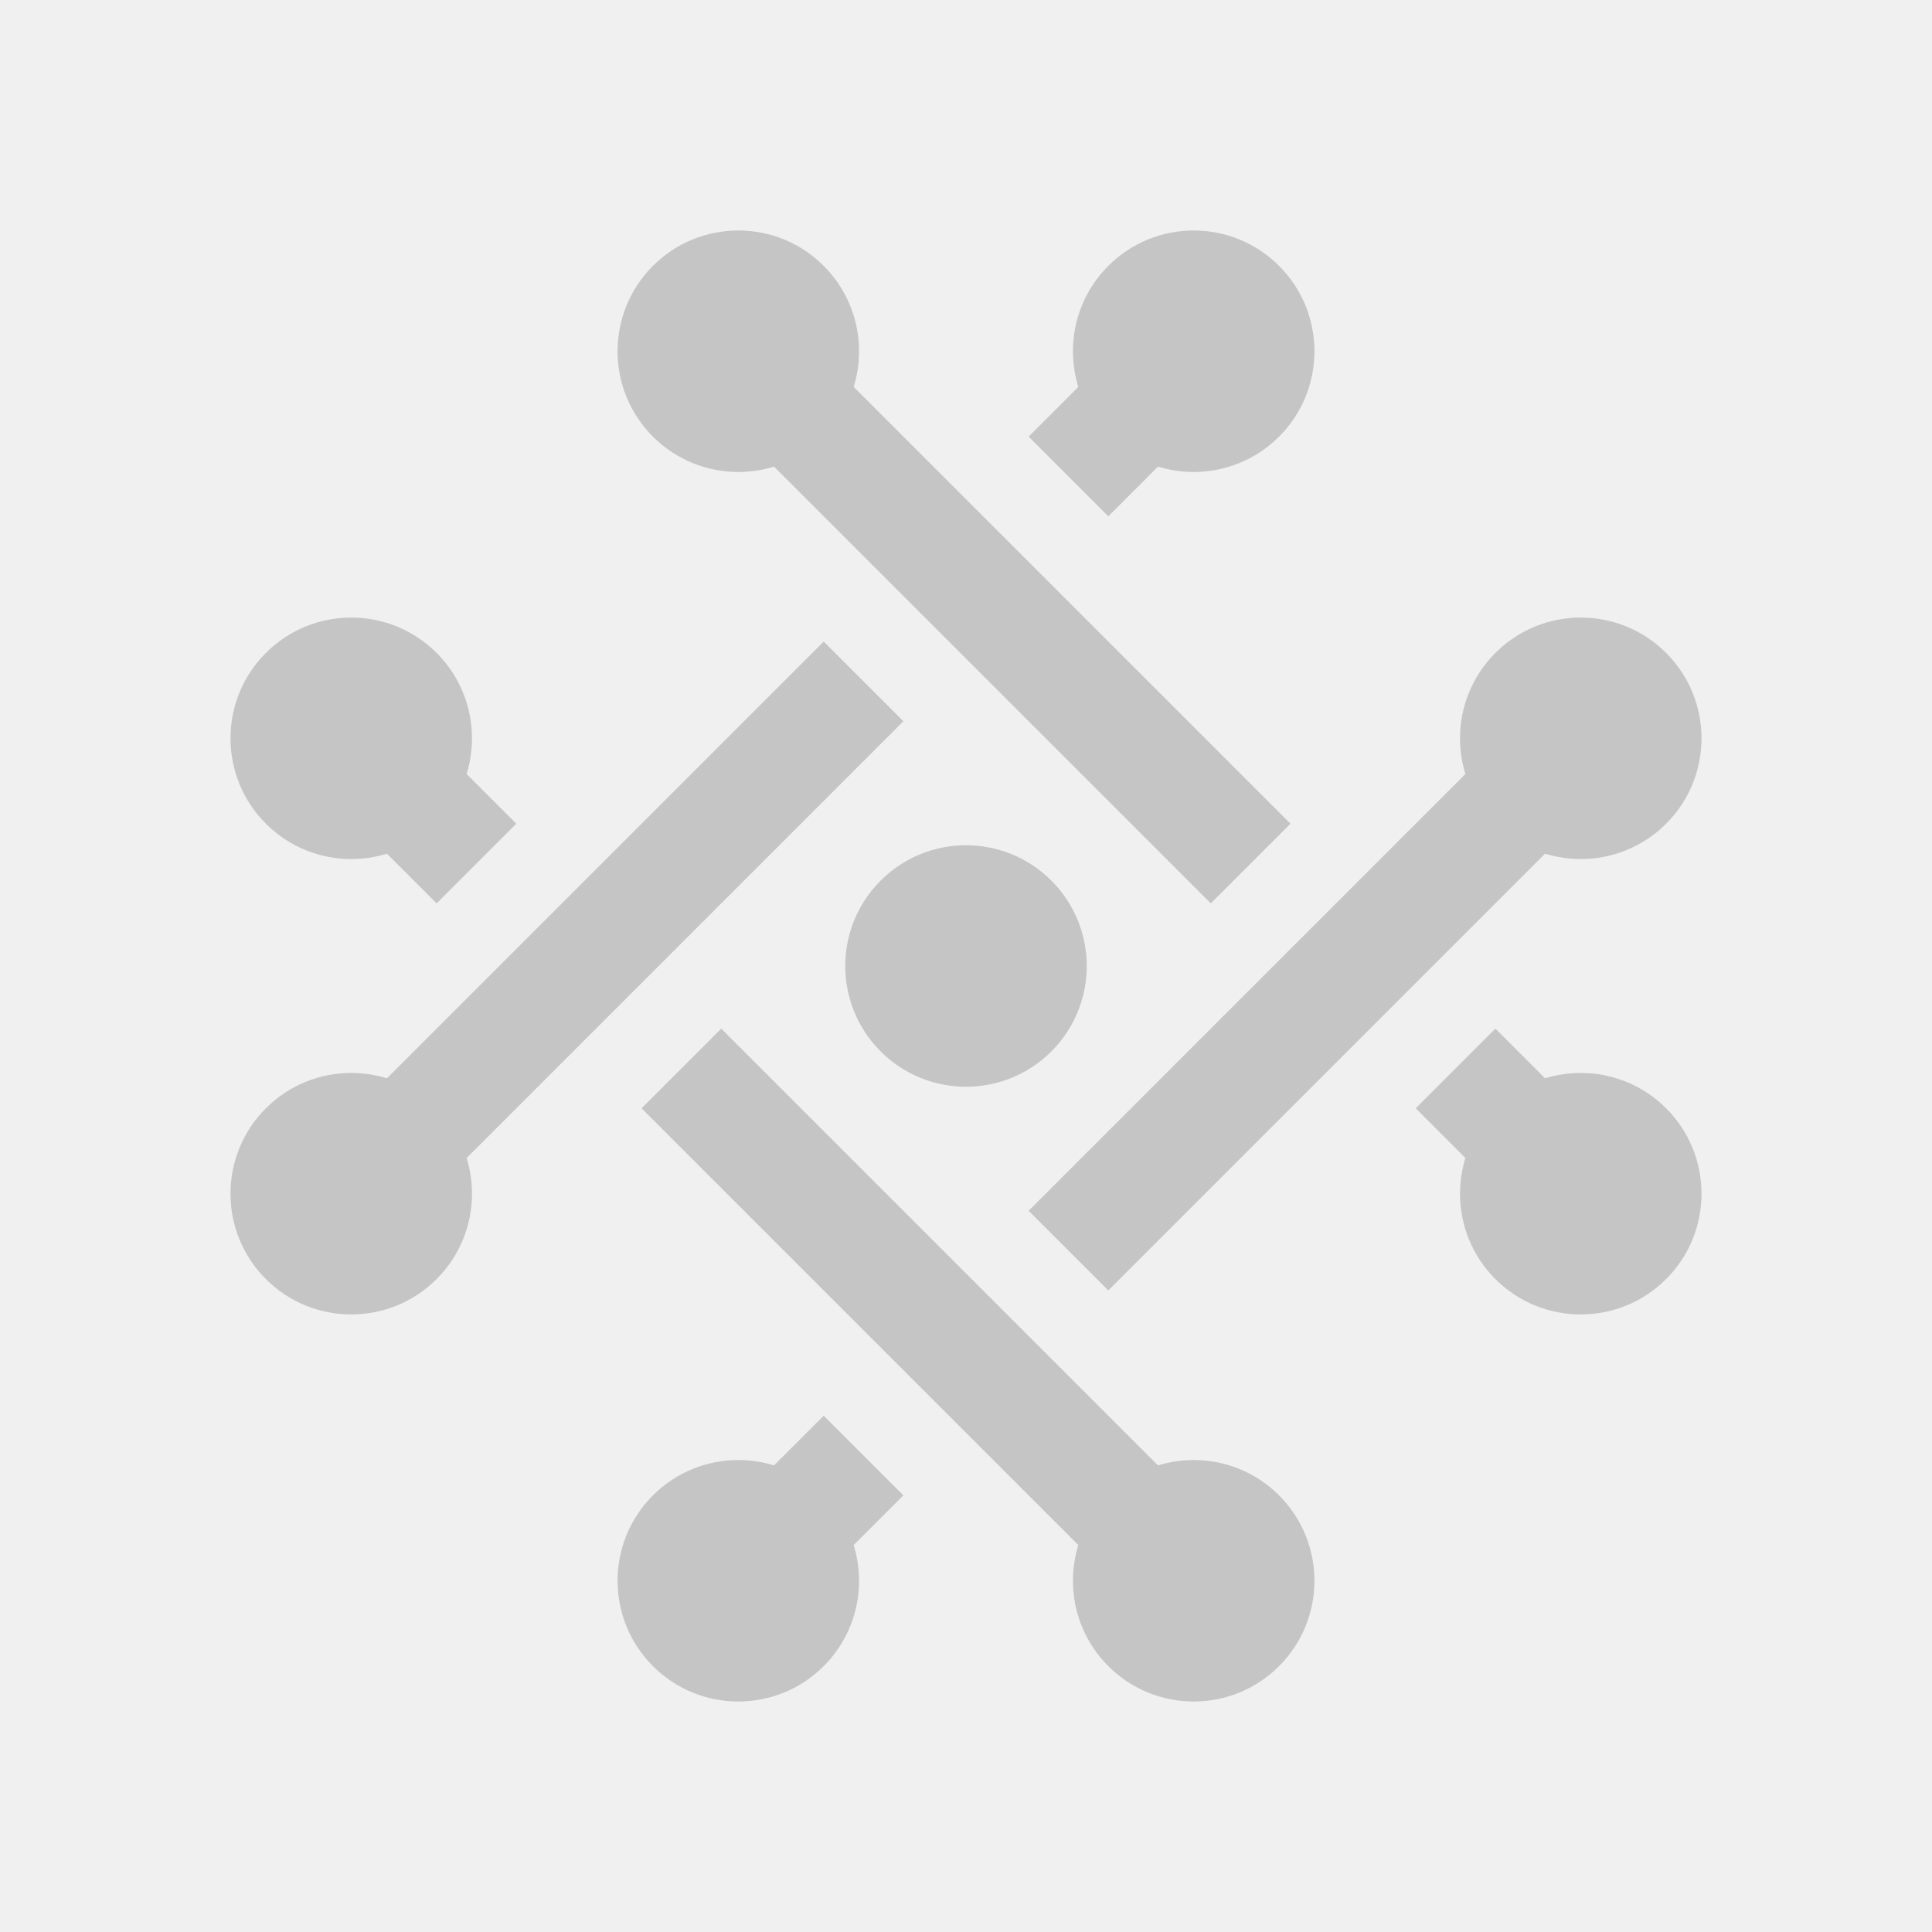
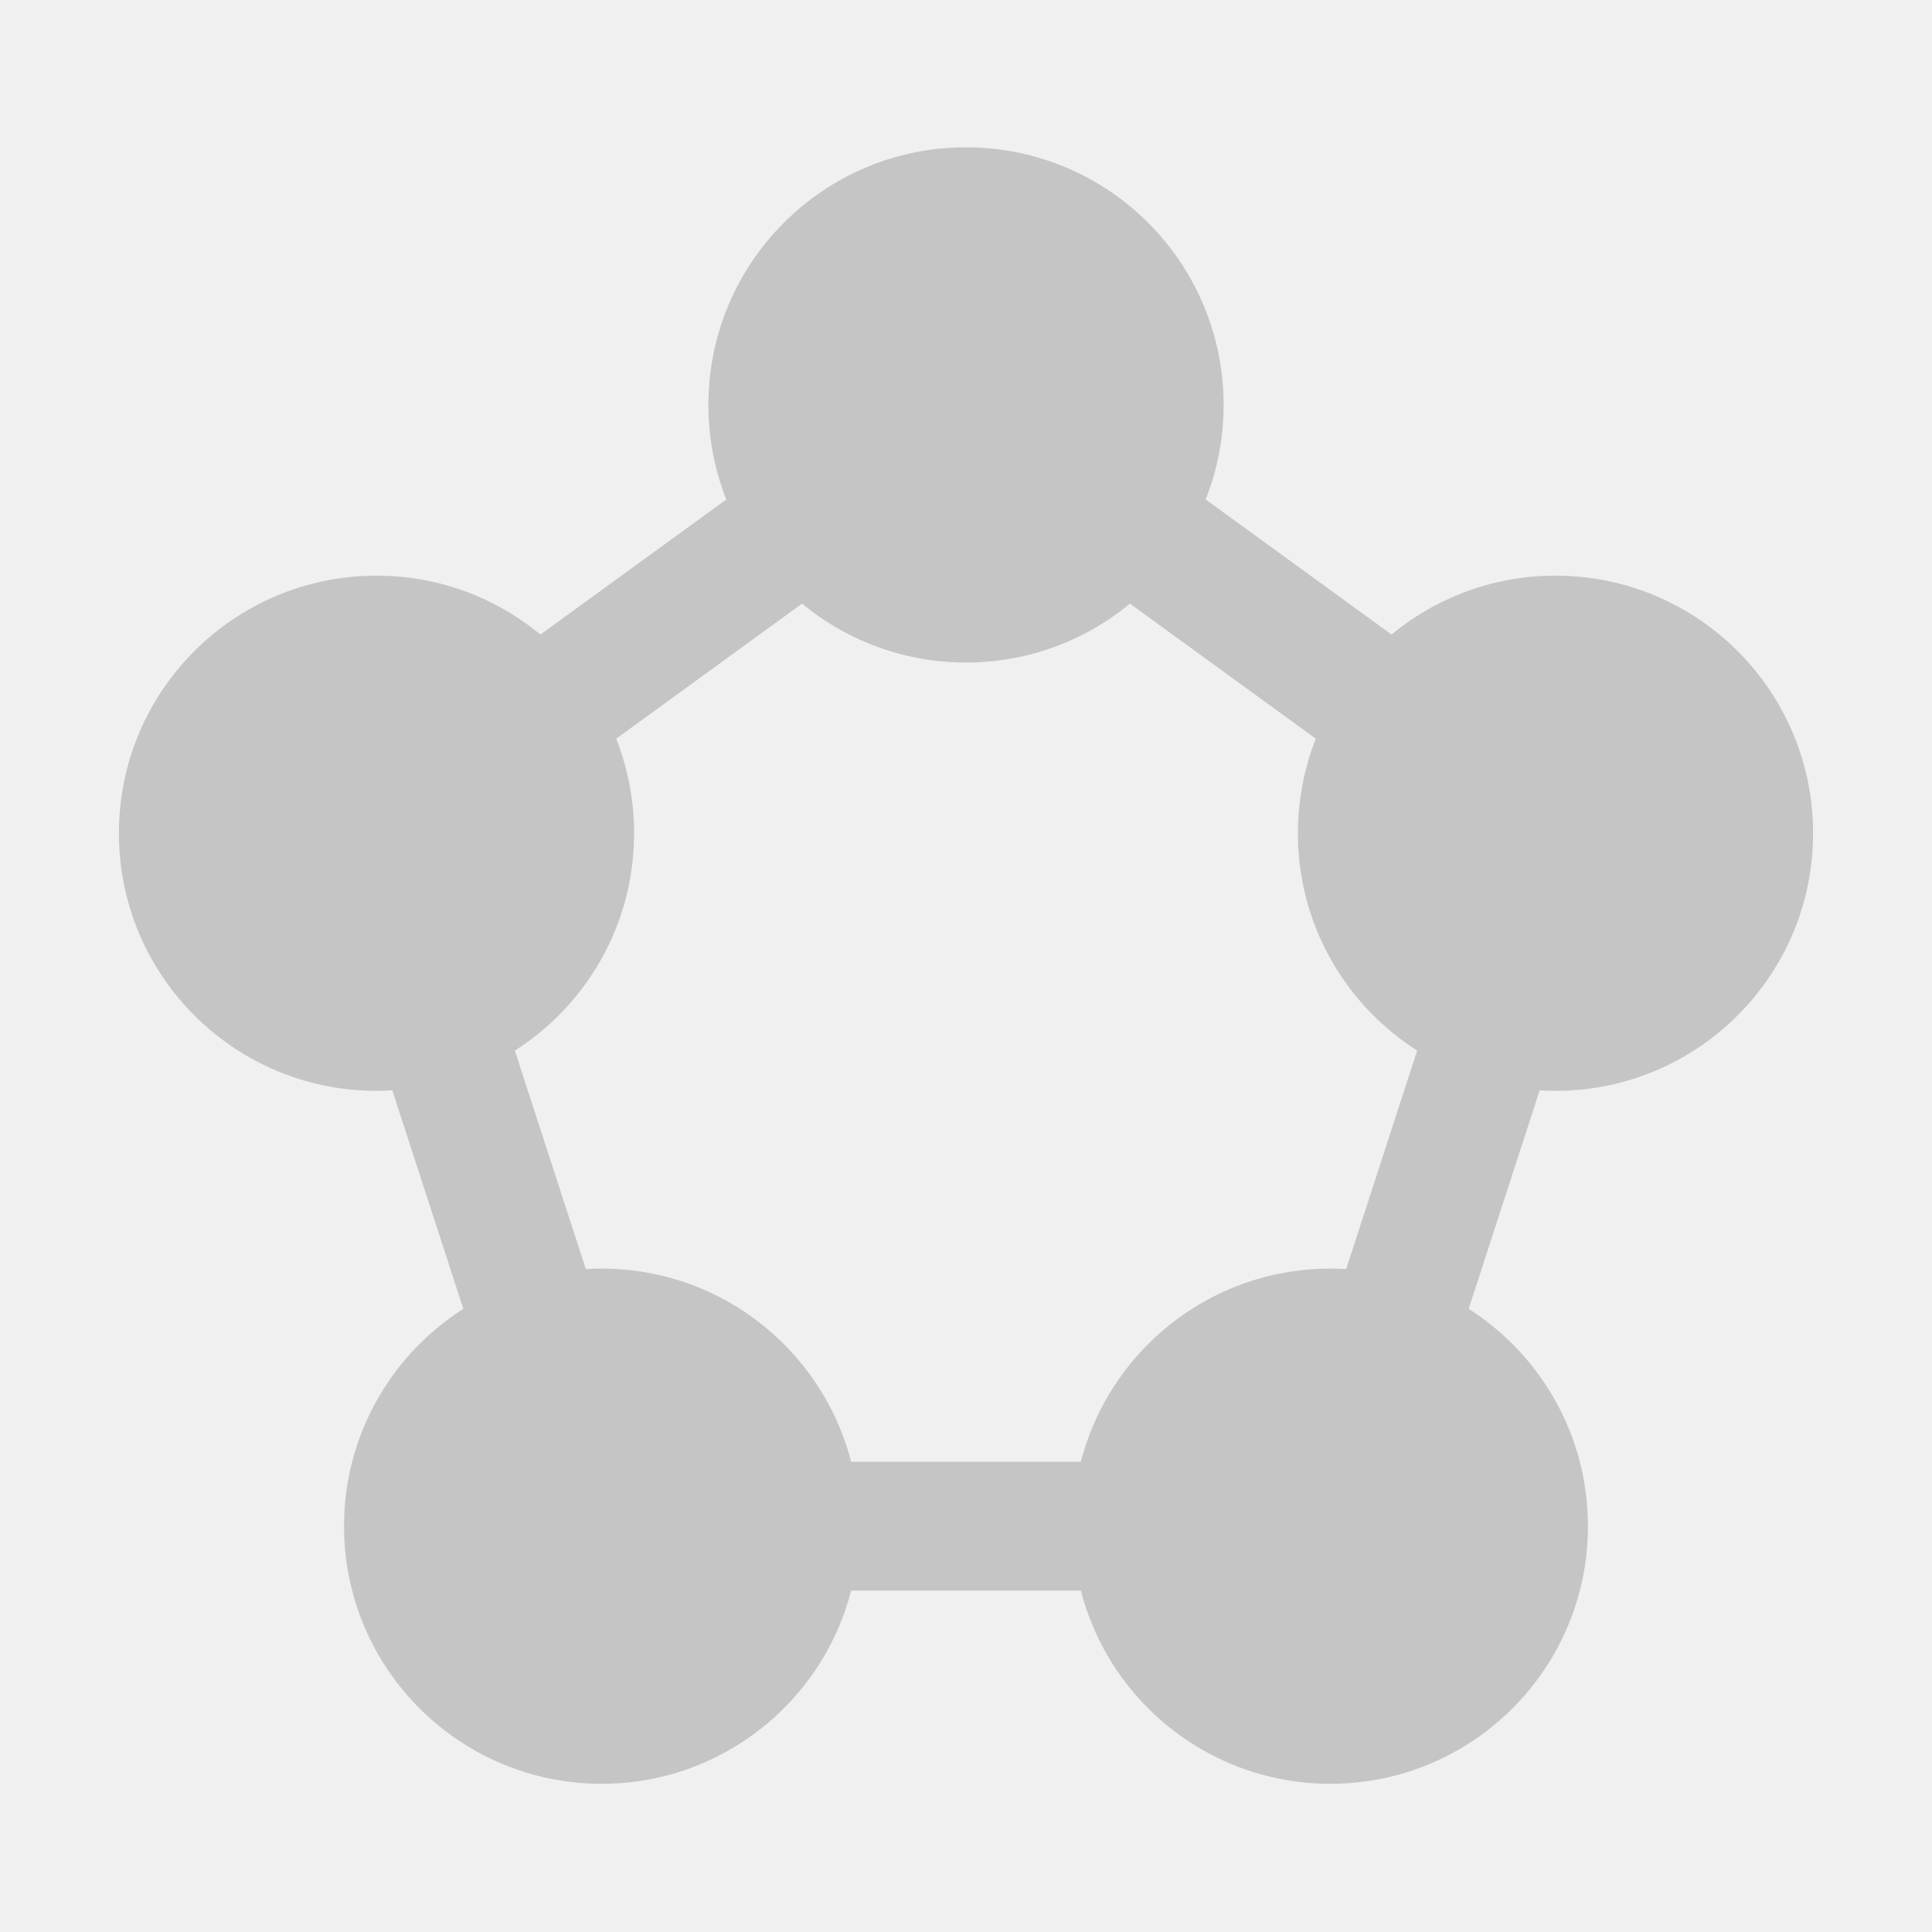
<svg xmlns="http://www.w3.org/2000/svg" width="24" height="24" viewBox="0 0 24 24">
-   <defs>
-     <mask id="hm" maskUnits="userSpaceOnUse" x="-12.9" y="-12.9" width="25.8" height="25.8">
-       <rect x="-12.9" y="-12.9" width="25.8" height="25.8" fill="#fff" />
-       <rect x="1.6" y="-4.8" width="3.6" height="2.8" fill="#000" />
-       <rect x="-5.2" y="2" width="3.6" height="2.8" fill="#000" />
-     </mask>
-     <mask id="vm" maskUnits="userSpaceOnUse" x="-12.9" y="-12.9" width="25.8" height="25.8">
-       <rect x="-12.9" y="-12.9" width="25.8" height="25.8" fill="#fff" />
-       <rect x="-4.8" y="-5.2" width="2.8" height="3.6" fill="#000" />
-       <rect x="2" y="1.6" width="2.8" height="3.6" fill="#000" />
-     </mask>
-   </defs>
-   <g transform="translate(12 12) rotate(45)">
-     <g stroke="#c5c5c5" stroke-width="1.4" stroke-linecap="round" fill="none">
-       <g mask="url(#hm)">
-         <line x1="-7.4" y1="-3.4" x2="7.4" y2="-3.4" />
-         <line x1="-7.4" y1="3.4" x2="7.4" y2="3.4" />
-       </g>
-       <g mask="url(#vm)">
-         <line x1="-3.4" y1="-7.4" x2="-3.4" y2="7.4" />
-         <line x1="3.4" y1="-7.4" x2="3.4" y2="7.4" />
-       </g>
-     </g>
-     <g fill="#c5c5c5">
-       <circle cx="-7.4" cy="-3.4" r="1.5" />
-       <circle cx="7.4" cy="-3.4" r="1.5" />
-       <circle cx="-3.4" cy="-7.4" r="1.5" />
-       <circle cx="-3.4" cy="7.4" r="1.5" />
-       <circle cx="-7.4" cy="3.4" r="1.5" />
-       <circle cx="7.4" cy="3.4" r="1.5" />
-       <circle cx="3.4" cy="-7.4" r="1.5" />
-       <circle cx="3.4" cy="7.4" r="1.5" />
-       <circle r="1.5" />
-     </g>
+   <polygon points="12,5.03 19.323,10.351 16.526,18.959 7.474,18.959 4.677,10.351" fill="none" stroke="#c5c5c5" stroke-width="1.6" stroke-linejoin="round" />
+   <g fill="#c5c5c5">
+     <circle cx="12" cy="5.03" r="3.2" />
+     <circle cx="19.323" cy="10.351" r="3.2" />
+     <circle cx="16.526" cy="18.959" r="3.2" />
+     <circle cx="7.474" cy="18.959" r="3.2" />
+     <circle cx="4.677" cy="10.351" r="3.2" />
  </g>
</svg>
